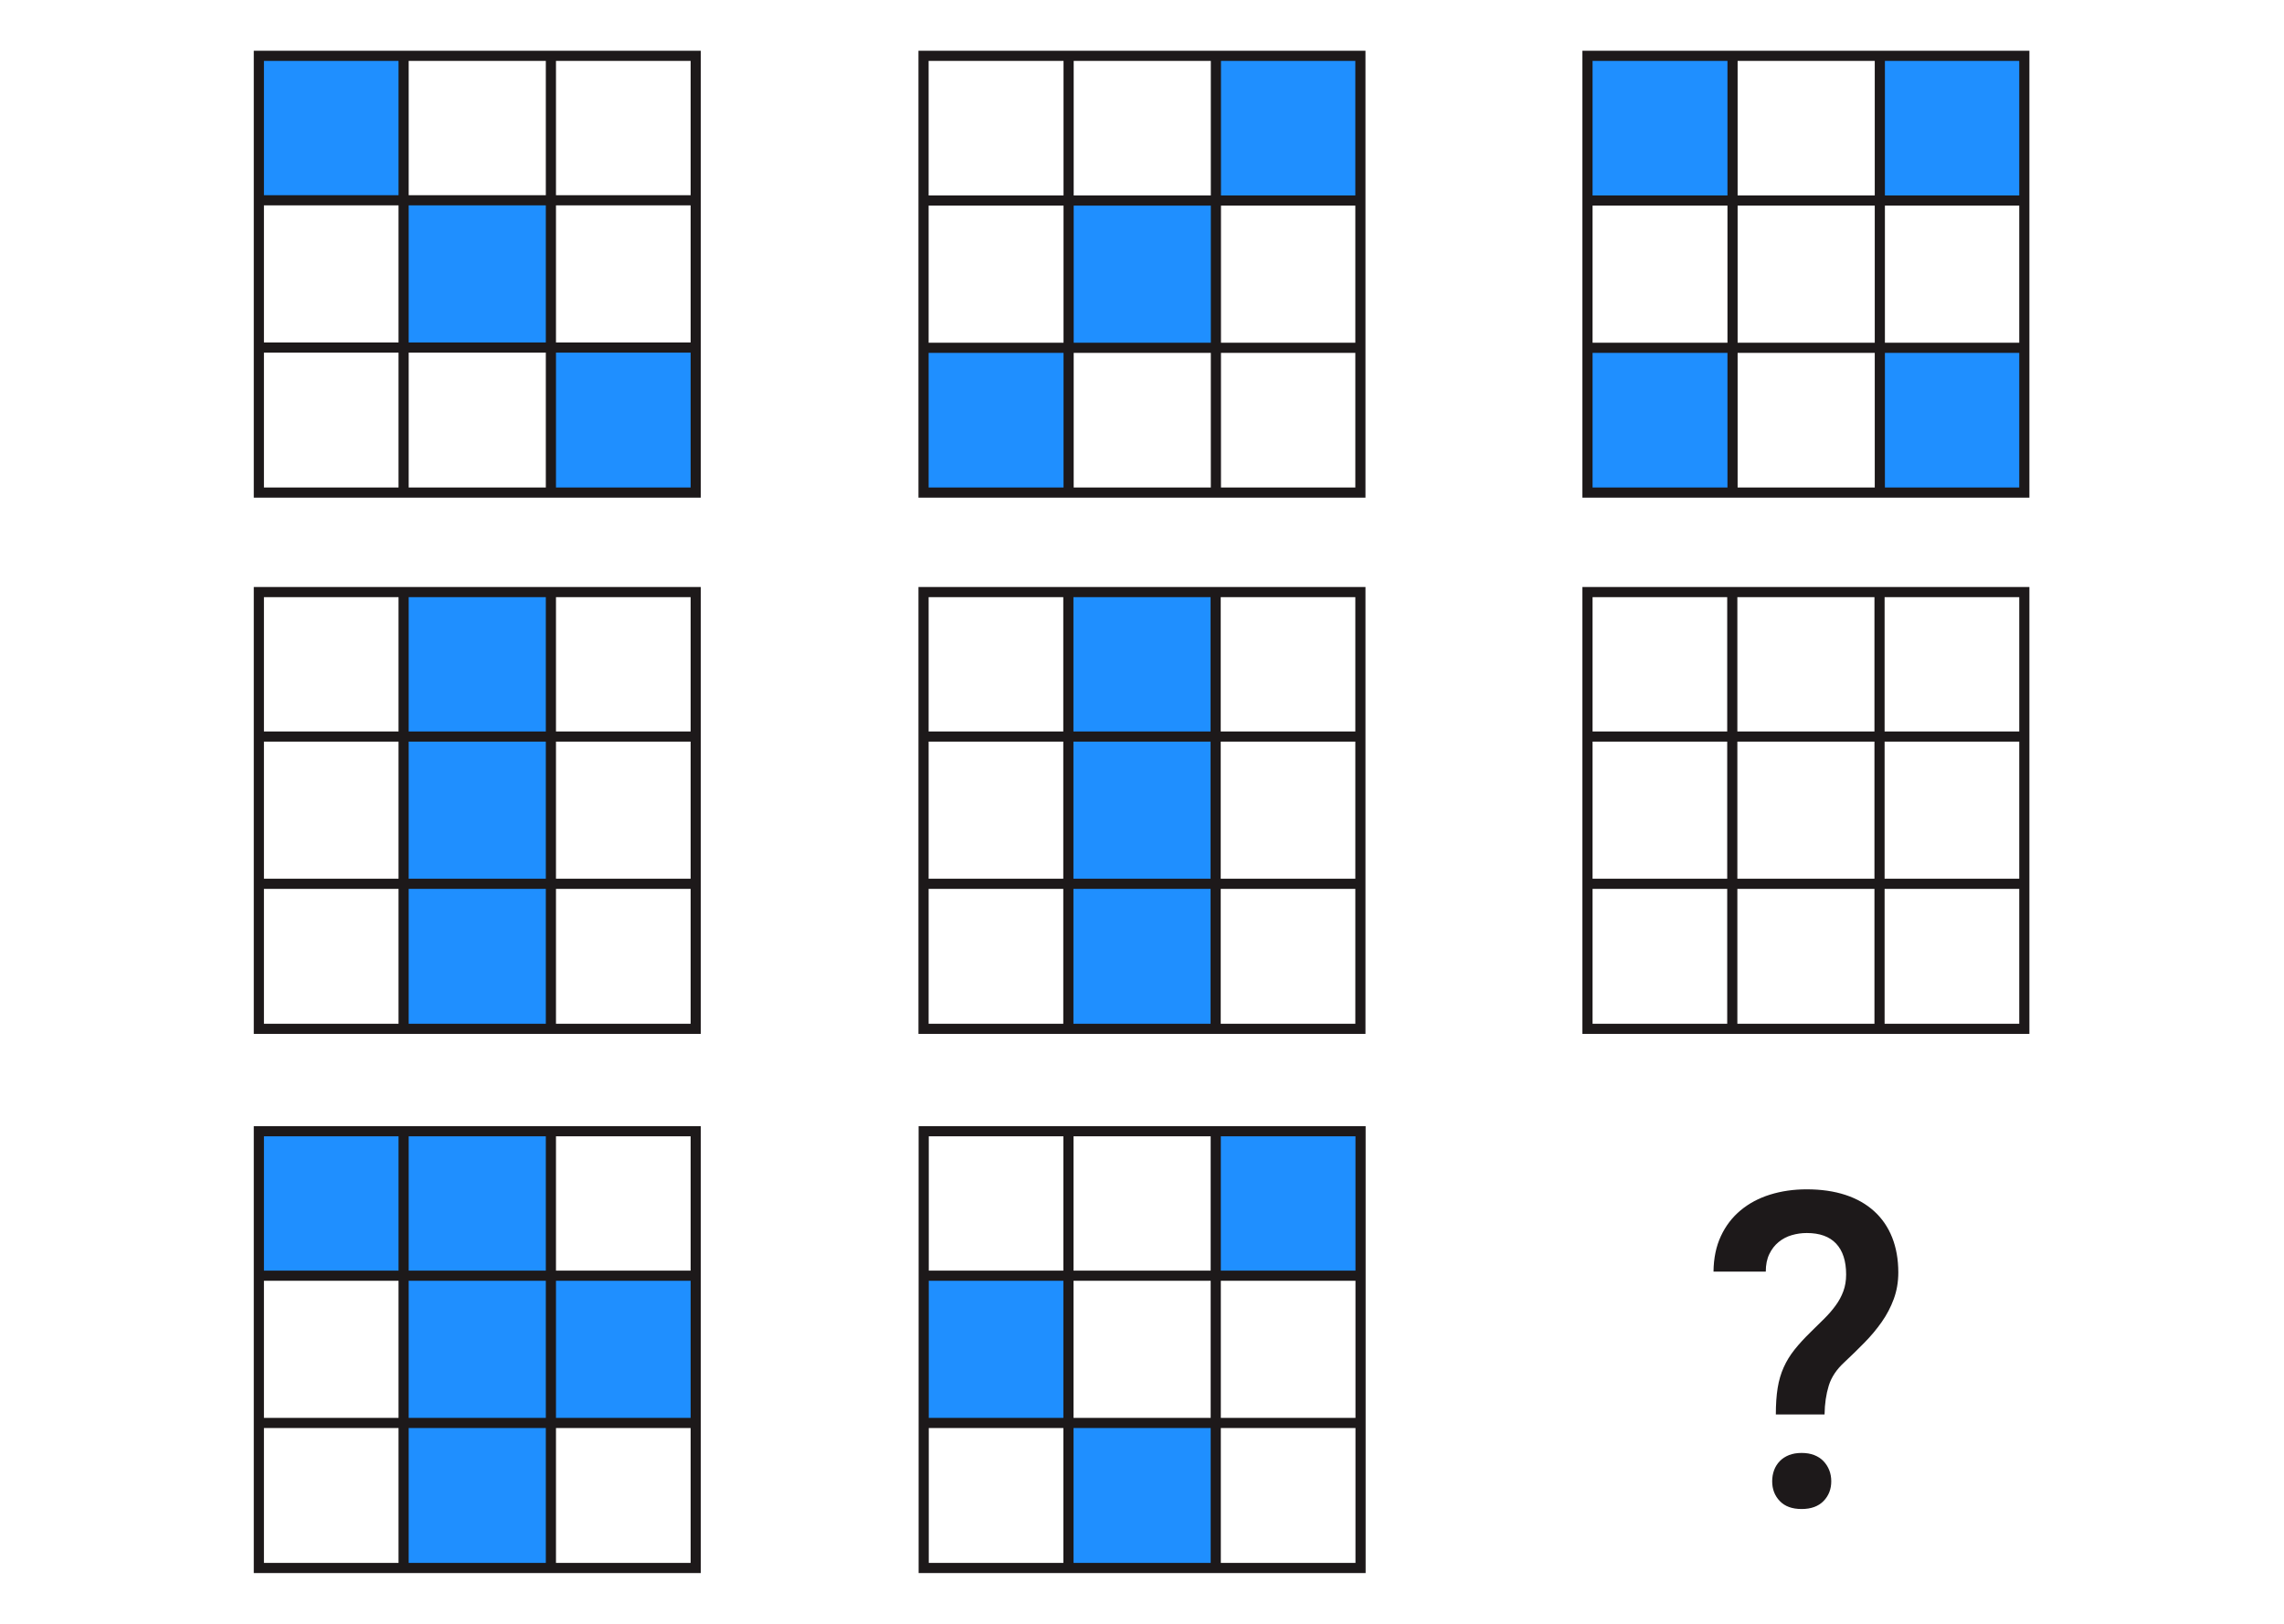
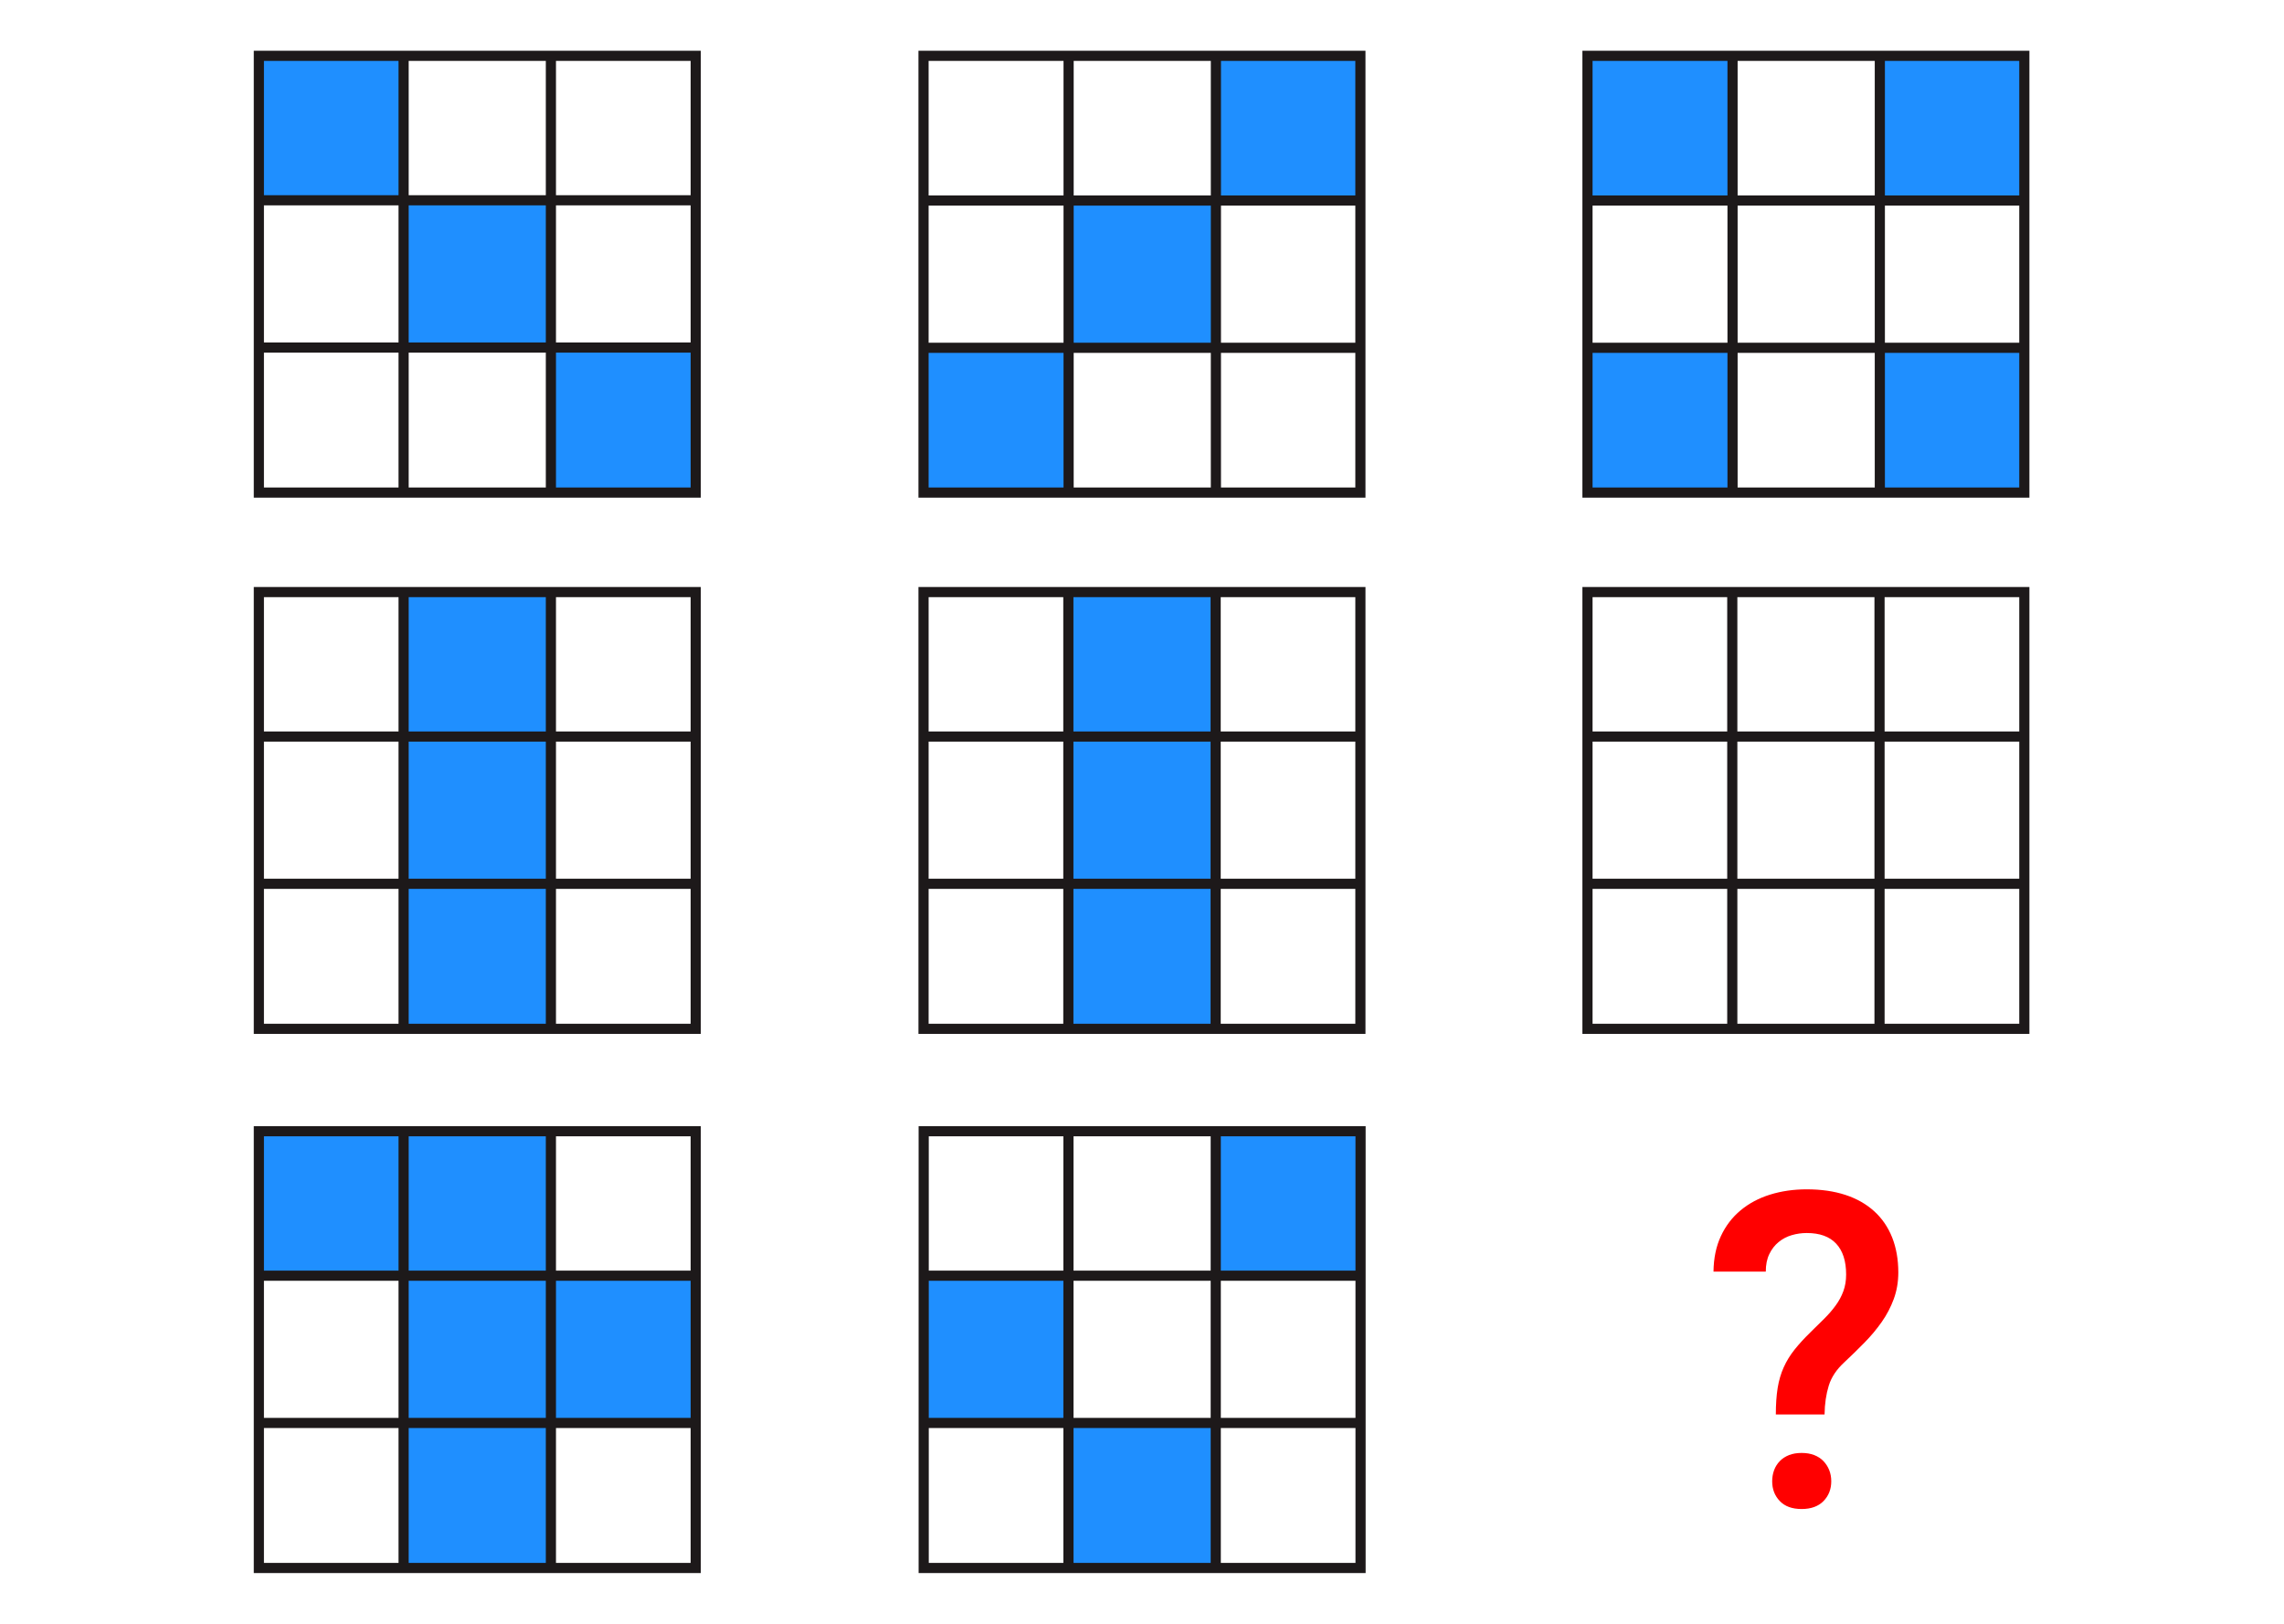
<svg xmlns="http://www.w3.org/2000/svg" version="1.1" id="Layer_1" x="0px" y="0px" viewBox="0 0 450 320" style="enable-background:new 0 0 450 320;" xml:space="preserve">
  <defs id="defs48" />
  <style type="text/css" id="style1">
	.st0{fill-rule:evenodd;clip-rule:evenodd;fill:#A5A5A5;}
	.st1{fill:#1D191A;}
	.st2{fill:none;stroke:#1D191A;stroke-width:2;stroke-miterlimit:10;}
</style>
  <rect x="50.41" y="10.56" class="st0" width="29.3" height="28.91" id="rect1" style="fill:#1f8fff;fill-opacity:1" />
  <rect x="79.41" y="39.56" class="st0" width="29.3" height="28.91" id="rect2" style="fill:#1f8fff;fill-opacity:1" />
  <rect x="108.44" y="68.59" class="st0" width="29.3" height="28.91" id="rect3" style="fill:#1f8fff;fill-opacity:1" />
  <g id="g3">
    <path class="st1" d="M136.07,12v84.07H52V12H136.07 M138.07,10H50v88.07h88.07V10L138.07,10z" id="path3" />
  </g>
  <g id="g4">
    <line class="st2" x1="137.51" y1="39.47" x2="50.56" y2="39.47" id="line3" />
  </g>
  <g id="g5">
    <line class="st2" x1="137.51" y1="68.49" x2="50.56" y2="68.49" id="line4" />
  </g>
  <g id="g6">
    <line class="st2" x1="108.54" y1="97.51" x2="108.54" y2="10.56" id="line5" />
  </g>
  <g id="g7">
    <line class="st2" x1="79.52" y1="97.51" x2="79.52" y2="10.56" id="line6" />
  </g>
  <rect x="50.41" y="222.49" class="st0" width="58.03" height="28.91" id="rect7" style="fill:#1f8fff;fill-opacity:1" />
  <rect x="79.09" y="251.49" class="st0" width="58.71" height="28.91" id="rect8" style="fill:#1f8fff;fill-opacity:1" />
  <rect x="79.41" y="280.52" class="st0" width="29.3" height="28.91" id="rect9" style="fill:#1f8fff;fill-opacity:1" />
  <g id="g9">
    <path class="st1" d="M136.07,223.93V308H52v-84.07H136.07 M138.07,221.93H50V310h88.07V221.93L138.07,221.93z" id="path9" />
  </g>
  <g id="g10">
    <line class="st2" x1="137.51" y1="251.4" x2="50.56" y2="251.4" id="line9" />
  </g>
  <g id="g11">
    <line class="st2" x1="137.51" y1="280.42" x2="50.56" y2="280.42" id="line10" />
  </g>
  <g id="g12">
    <line class="st2" x1="108.54" y1="309.44" x2="108.54" y2="222.49" id="line11" />
  </g>
  <g id="g13">
    <line class="st2" x1="79.52" y1="309.44" x2="79.52" y2="222.49" id="line12" />
  </g>
  <rect x="239.43" y="222.49" transform="matrix(-1 -1.224647e-16 1.224647e-16 -1 508.2151 473.8911)" class="st0" width="29.35" height="28.91" id="rect13" style="fill:#1f8fff;fill-opacity:1" />
  <rect x="181.33" y="251.49" class="st0" width="28.91" height="28.91" id="rect14" style="fill:#1f8fff;fill-opacity:1" />
  <rect x="210.4" y="280.52" class="st0" width="29.3" height="28.91" id="rect15" style="fill:#1f8fff;fill-opacity:1" />
  <g id="g15">
    <path class="st1" d="M267.06,223.93V308h-84.07v-84.07H267.06 M269.06,221.93h-88.07V310h88.07V221.93L269.06,221.93z" id="path15" />
  </g>
  <g id="g16">
    <line class="st2" x1="268.5" y1="251.4" x2="181.55" y2="251.4" id="line15" />
  </g>
  <g id="g17">
    <line class="st2" x1="268.5" y1="280.42" x2="181.55" y2="280.42" id="line16" />
  </g>
  <g id="g18">
    <line class="st2" x1="239.53" y1="309.44" x2="239.53" y2="222.49" id="line17" />
  </g>
  <g id="g19">
    <line class="st2" x1="210.51" y1="309.44" x2="210.51" y2="222.49" id="line18" />
  </g>
  <rect x="79.41" y="116.24" class="st0" width="29.3" height="86.91" id="rect19" style="fill:#1f8fff;fill-opacity:1" />
  <g id="g20">
    <path class="st1" d="M136.07,117.68v84.07H52v-84.07H136.07 M138.07,115.68H50v88.07h88.07V115.68L138.07,115.68z" id="path19" />
  </g>
  <g id="g21">
    <line class="st2" x1="137.51" y1="145.15" x2="50.56" y2="145.15" id="line20" />
  </g>
  <g id="g22">
    <line class="st2" x1="137.51" y1="174.17" x2="50.56" y2="174.17" id="line21" />
  </g>
  <g id="g23">
    <line class="st2" x1="108.54" y1="203.19" x2="108.54" y2="116.24" id="line22" />
  </g>
  <g id="g24">
    <line class="st2" x1="79.52" y1="203.19" x2="79.52" y2="116.24" id="line23" />
  </g>
  <rect x="210.37" y="116.24" class="st0" width="29.3" height="86.91" id="rect24" style="fill:#1f8fff;fill-opacity:1" />
  <g id="g25">
    <path class="st1" d="M267.03,117.68v84.07h-84.07v-84.07H267.03 M269.03,115.68h-88.07v88.07h88.07V115.68L269.03,115.68z" id="path24" />
  </g>
  <g id="g26">
    <line class="st2" x1="268.48" y1="145.15" x2="181.52" y2="145.15" id="line25" />
  </g>
  <g id="g27">
    <line class="st2" x1="268.48" y1="174.17" x2="181.52" y2="174.17" id="line26" />
  </g>
  <g id="g28">
    <line class="st2" x1="239.51" y1="203.19" x2="239.51" y2="116.24" id="line27" />
  </g>
  <g id="g29">
    <line class="st2" x1="210.49" y1="203.19" x2="210.49" y2="116.24" id="line28" />
  </g>
  <g id="g30">
    <path class="st1" d="M397.84,117.68v84.07h-84.07v-84.07H397.84 M399.84,115.68h-88.07v88.07h88.07V115.68L399.84,115.68z" id="path29" />
  </g>
  <g id="g31">
    <line class="st2" x1="399.28" y1="145.15" x2="312.33" y2="145.15" id="line30" />
  </g>
  <g id="g32">
    <line class="st2" x1="399.28" y1="174.17" x2="312.33" y2="174.17" id="line31" />
  </g>
  <g id="g33">
    <line class="st2" x1="370.31" y1="203.19" x2="370.31" y2="116.24" id="line32" />
  </g>
  <g id="g34">
    <line class="st2" x1="341.3" y1="203.19" x2="341.3" y2="116.24" id="line33" />
  </g>
  <rect x="239.37" y="10.6" transform="matrix(-1.836970e-16 1 -1 -1.836970e-16 279.0785 -228.9594)" class="st0" width="29.3" height="28.91" id="rect34" style="fill:#1f8fff;fill-opacity:1" />
  <rect x="210.37" y="39.6" transform="matrix(-1.836970e-16 1 -1 -1.836970e-16 279.0785 -170.9636)" class="st0" width="29.3" height="28.91" id="rect35" style="fill:#1f8fff;fill-opacity:1" />
  <rect x="181.34" y="68.64" transform="matrix(-1.836970e-16 1 -1 -1.836970e-16 279.0785 -112.8925)" class="st0" width="29.3" height="28.91" id="rect36" style="fill:#1f8fff;fill-opacity:1" />
  <g id="g36">
    <path class="st1" d="M267.03,12v84.07h-84.07V12H267.03 M269.03,10h-88.07v88.07h88.07V10L269.03,10z" id="path36" />
  </g>
  <g id="g37">
    <line class="st2" x1="239.56" y1="97.51" x2="239.56" y2="10.56" id="line36" />
  </g>
  <g id="g38">
    <line class="st2" x1="210.54" y1="97.51" x2="210.54" y2="10.56" id="line37" />
  </g>
  <g id="g39">
    <line class="st2" x1="181.52" y1="68.54" x2="268.48" y2="68.54" id="line38" />
  </g>
  <g id="g40">
    <line class="st2" x1="181.52" y1="39.52" x2="268.48" y2="39.52" id="line39" />
  </g>
  <rect x="370.18" y="10.6" transform="matrix(-1.836970e-16 1 -1 -1.836970e-16 409.8845 -359.7653)" class="st0" width="29.3" height="28.91" id="rect40" style="fill:#1f8fff;fill-opacity:1" />
  <rect x="370.18" y="68.59" transform="matrix(-1.836970e-16 1 -1 -1.836970e-16 467.873 -301.7767)" class="st0" width="29.3" height="28.91" id="rect41" style="fill:#1f8fff;fill-opacity:1" />
  <rect x="312.14" y="68.64" transform="matrix(-1.836970e-16 1 -1 -1.836970e-16 409.8845 -243.6985)" class="st0" width="29.3" height="28.91" id="rect42" style="fill:#1f8fff;fill-opacity:1" />
  <rect x="312.14" y="10.6" transform="matrix(-1.836970e-16 1 -1 -1.836970e-16 351.851 -301.7319)" class="st0" width="29.3" height="28.91" id="rect43" style="fill:#1f8fff;fill-opacity:1" />
  <g id="g43">
    <path class="st1" d="M397.84,12v84.07h-84.07V12H397.84 M399.84,10h-88.07v88.07h88.07V10L399.84,10z" id="path43" />
  </g>
  <g id="g44">
    <line class="st2" x1="370.37" y1="97.51" x2="370.37" y2="10.56" id="line43" />
  </g>
  <g id="g45">
    <line class="st2" x1="341.35" y1="97.51" x2="341.35" y2="10.56" id="line44" />
  </g>
  <g id="g46">
    <line class="st2" x1="312.33" y1="68.54" x2="399.28" y2="68.54" id="line45" />
  </g>
  <g id="g47">
    <line class="st2" x1="312.33" y1="39.52" x2="399.28" y2="39.52" id="line46" />
  </g>
-   <g id="g48">
-     <path class="st1" d="M349.88,278.75c0-2,0.12-3.75,0.36-5.23s0.64-2.84,1.19-4.06c0.55-1.23,1.26-2.39,2.14-3.49   c0.87-1.1,1.95-2.27,3.22-3.51c0.96-0.93,1.86-1.81,2.69-2.65c0.83-0.83,1.57-1.69,2.2-2.56c0.64-0.87,1.14-1.81,1.5-2.79   c0.37-0.99,0.55-2.09,0.55-3.3c0-2.65-0.66-4.68-1.97-6.08c-1.31-1.4-3.24-2.09-5.78-2.09c-1.02,0-2,0.14-2.96,0.42   s-1.82,0.73-2.58,1.35c-0.76,0.62-1.38,1.41-1.84,2.37c-0.47,0.96-0.7,2.12-0.7,3.47h-10.3c0.03-2.65,0.51-4.99,1.46-7.01   c0.94-2.02,2.24-3.71,3.89-5.08c1.65-1.37,3.58-2.4,5.8-3.09s4.62-1.04,7.22-1.04c2.85,0,5.39,0.37,7.62,1.1s4.12,1.81,5.67,3.22   c1.55,1.41,2.73,3.13,3.54,5.17c0.8,2.03,1.21,4.33,1.21,6.9c0,1.86-0.3,3.6-0.89,5.21c-0.59,1.61-1.38,3.12-2.37,4.53   s-2.12,2.77-3.39,4.06c-1.27,1.3-2.58,2.58-3.94,3.85c-1.55,1.41-2.59,2.96-3.11,4.64c-0.52,1.68-0.8,3.58-0.83,5.69L349.88,278.75   L349.88,278.75z M349.16,291.92c0-0.79,0.13-1.52,0.38-2.2c0.25-0.68,0.63-1.27,1.12-1.78s1.1-0.9,1.82-1.19   c0.72-0.28,1.55-0.42,2.48-0.42c0.93,0,1.76,0.14,2.48,0.42s1.33,0.68,1.82,1.19c0.49,0.51,0.87,1.1,1.14,1.78   c0.27,0.68,0.4,1.41,0.4,2.2c0,1.55-0.51,2.85-1.52,3.89c-1.02,1.04-2.45,1.57-4.32,1.57s-3.3-0.52-4.3-1.57   C349.66,294.77,349.16,293.47,349.16,291.92z" id="path47" />
+   <g id="g48" style="fill:#ff0000">
+     <path class="st1" d="M349.88,278.75c0-2,0.12-3.75,0.36-5.23s0.64-2.84,1.19-4.06c0.55-1.23,1.26-2.39,2.14-3.49   c0.87-1.1,1.95-2.27,3.22-3.51c0.96-0.93,1.86-1.81,2.69-2.65c0.83-0.83,1.57-1.69,2.2-2.56c0.64-0.87,1.14-1.81,1.5-2.79   c0.37-0.99,0.55-2.09,0.55-3.3c0-2.65-0.66-4.68-1.97-6.08c-1.31-1.4-3.24-2.09-5.78-2.09c-1.02,0-2,0.14-2.96,0.42   s-1.82,0.73-2.58,1.35c-0.76,0.62-1.38,1.41-1.84,2.37c-0.47,0.96-0.7,2.12-0.7,3.47h-10.3c0.03-2.65,0.51-4.99,1.46-7.01   c0.94-2.02,2.24-3.71,3.89-5.08c1.65-1.37,3.58-2.4,5.8-3.09s4.62-1.04,7.22-1.04c2.85,0,5.39,0.37,7.62,1.1s4.12,1.81,5.67,3.22   c1.55,1.41,2.73,3.13,3.54,5.17c0.8,2.03,1.21,4.33,1.21,6.9c0,1.86-0.3,3.6-0.89,5.21c-0.59,1.61-1.38,3.12-2.37,4.53   s-2.12,2.77-3.39,4.06c-1.27,1.3-2.58,2.58-3.94,3.85c-1.55,1.41-2.59,2.96-3.11,4.64c-0.52,1.68-0.8,3.58-0.83,5.69L349.88,278.75   L349.88,278.75z M349.16,291.92c0-0.79,0.13-1.52,0.38-2.2c0.25-0.68,0.63-1.27,1.12-1.78s1.1-0.9,1.82-1.19   c0.72-0.28,1.55-0.42,2.48-0.42c0.93,0,1.76,0.14,2.48,0.42s1.33,0.68,1.82,1.19c0.49,0.51,0.87,1.1,1.14,1.78   c0.27,0.68,0.4,1.41,0.4,2.2c0,1.55-0.51,2.85-1.52,3.89c-1.02,1.04-2.45,1.57-4.32,1.57s-3.3-0.52-4.3-1.57   C349.66,294.77,349.16,293.47,349.16,291.92z" id="path47" style="fill:#ff0000" />
  </g>
</svg>
